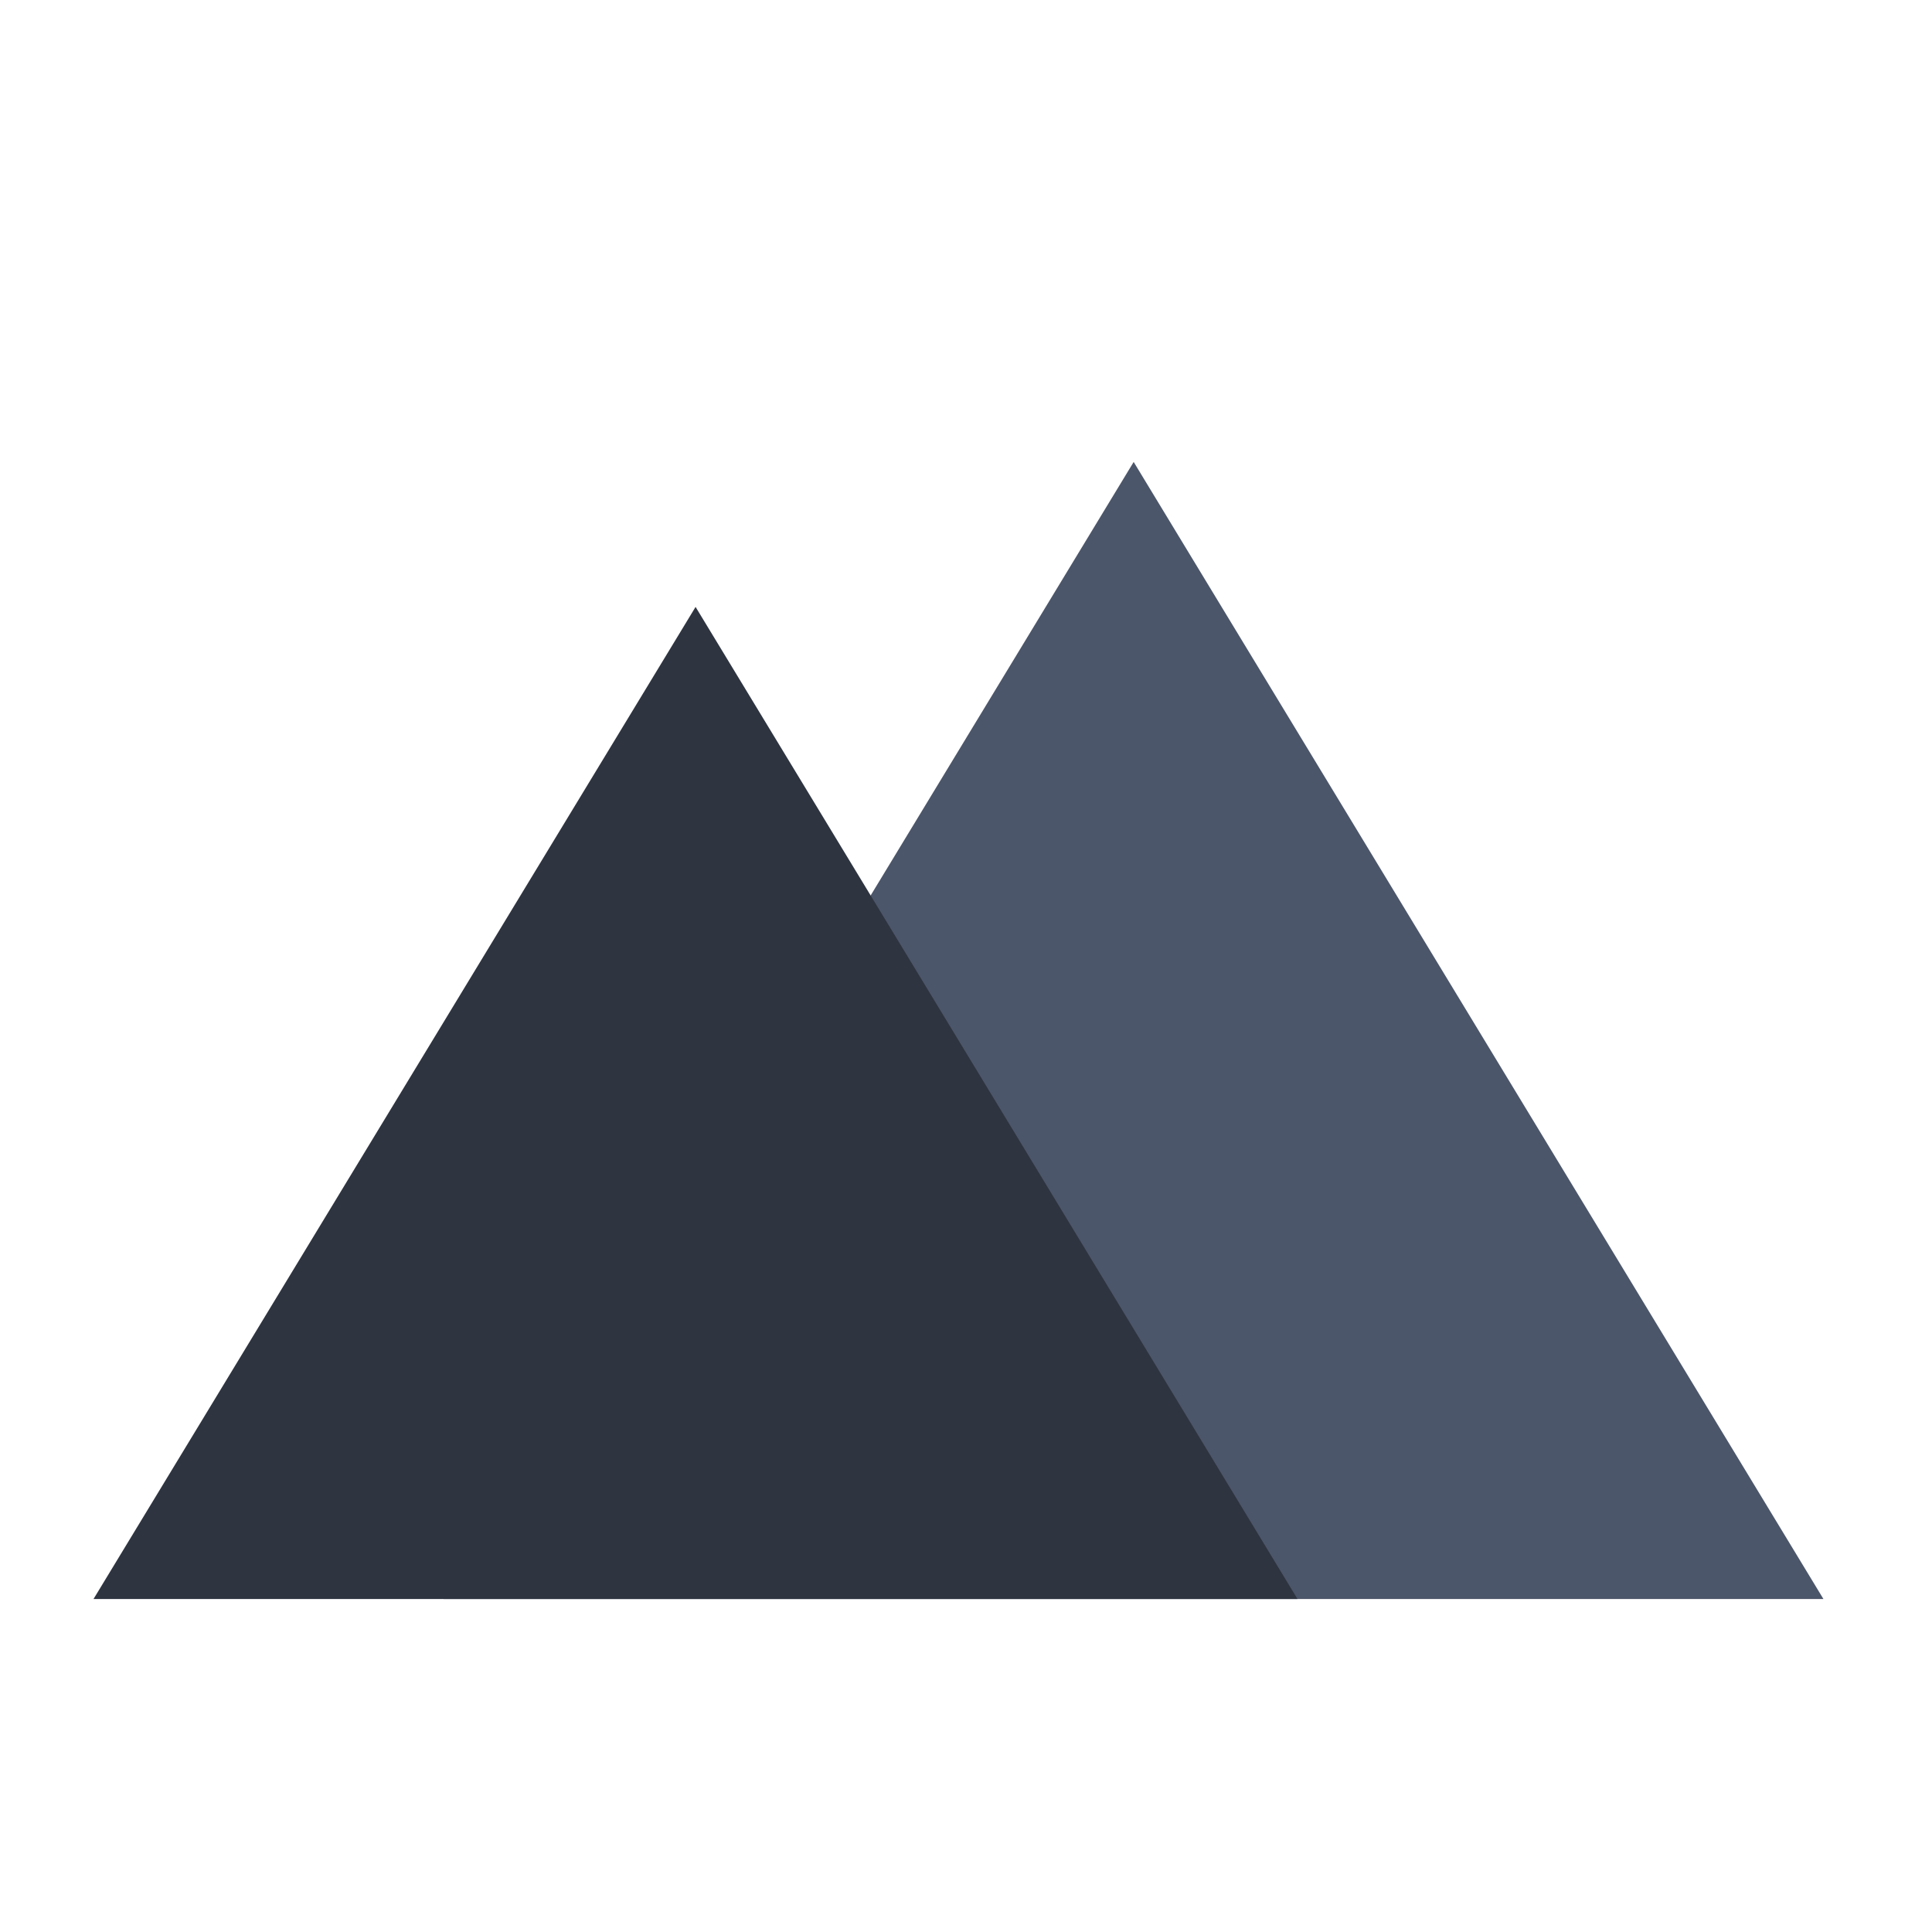
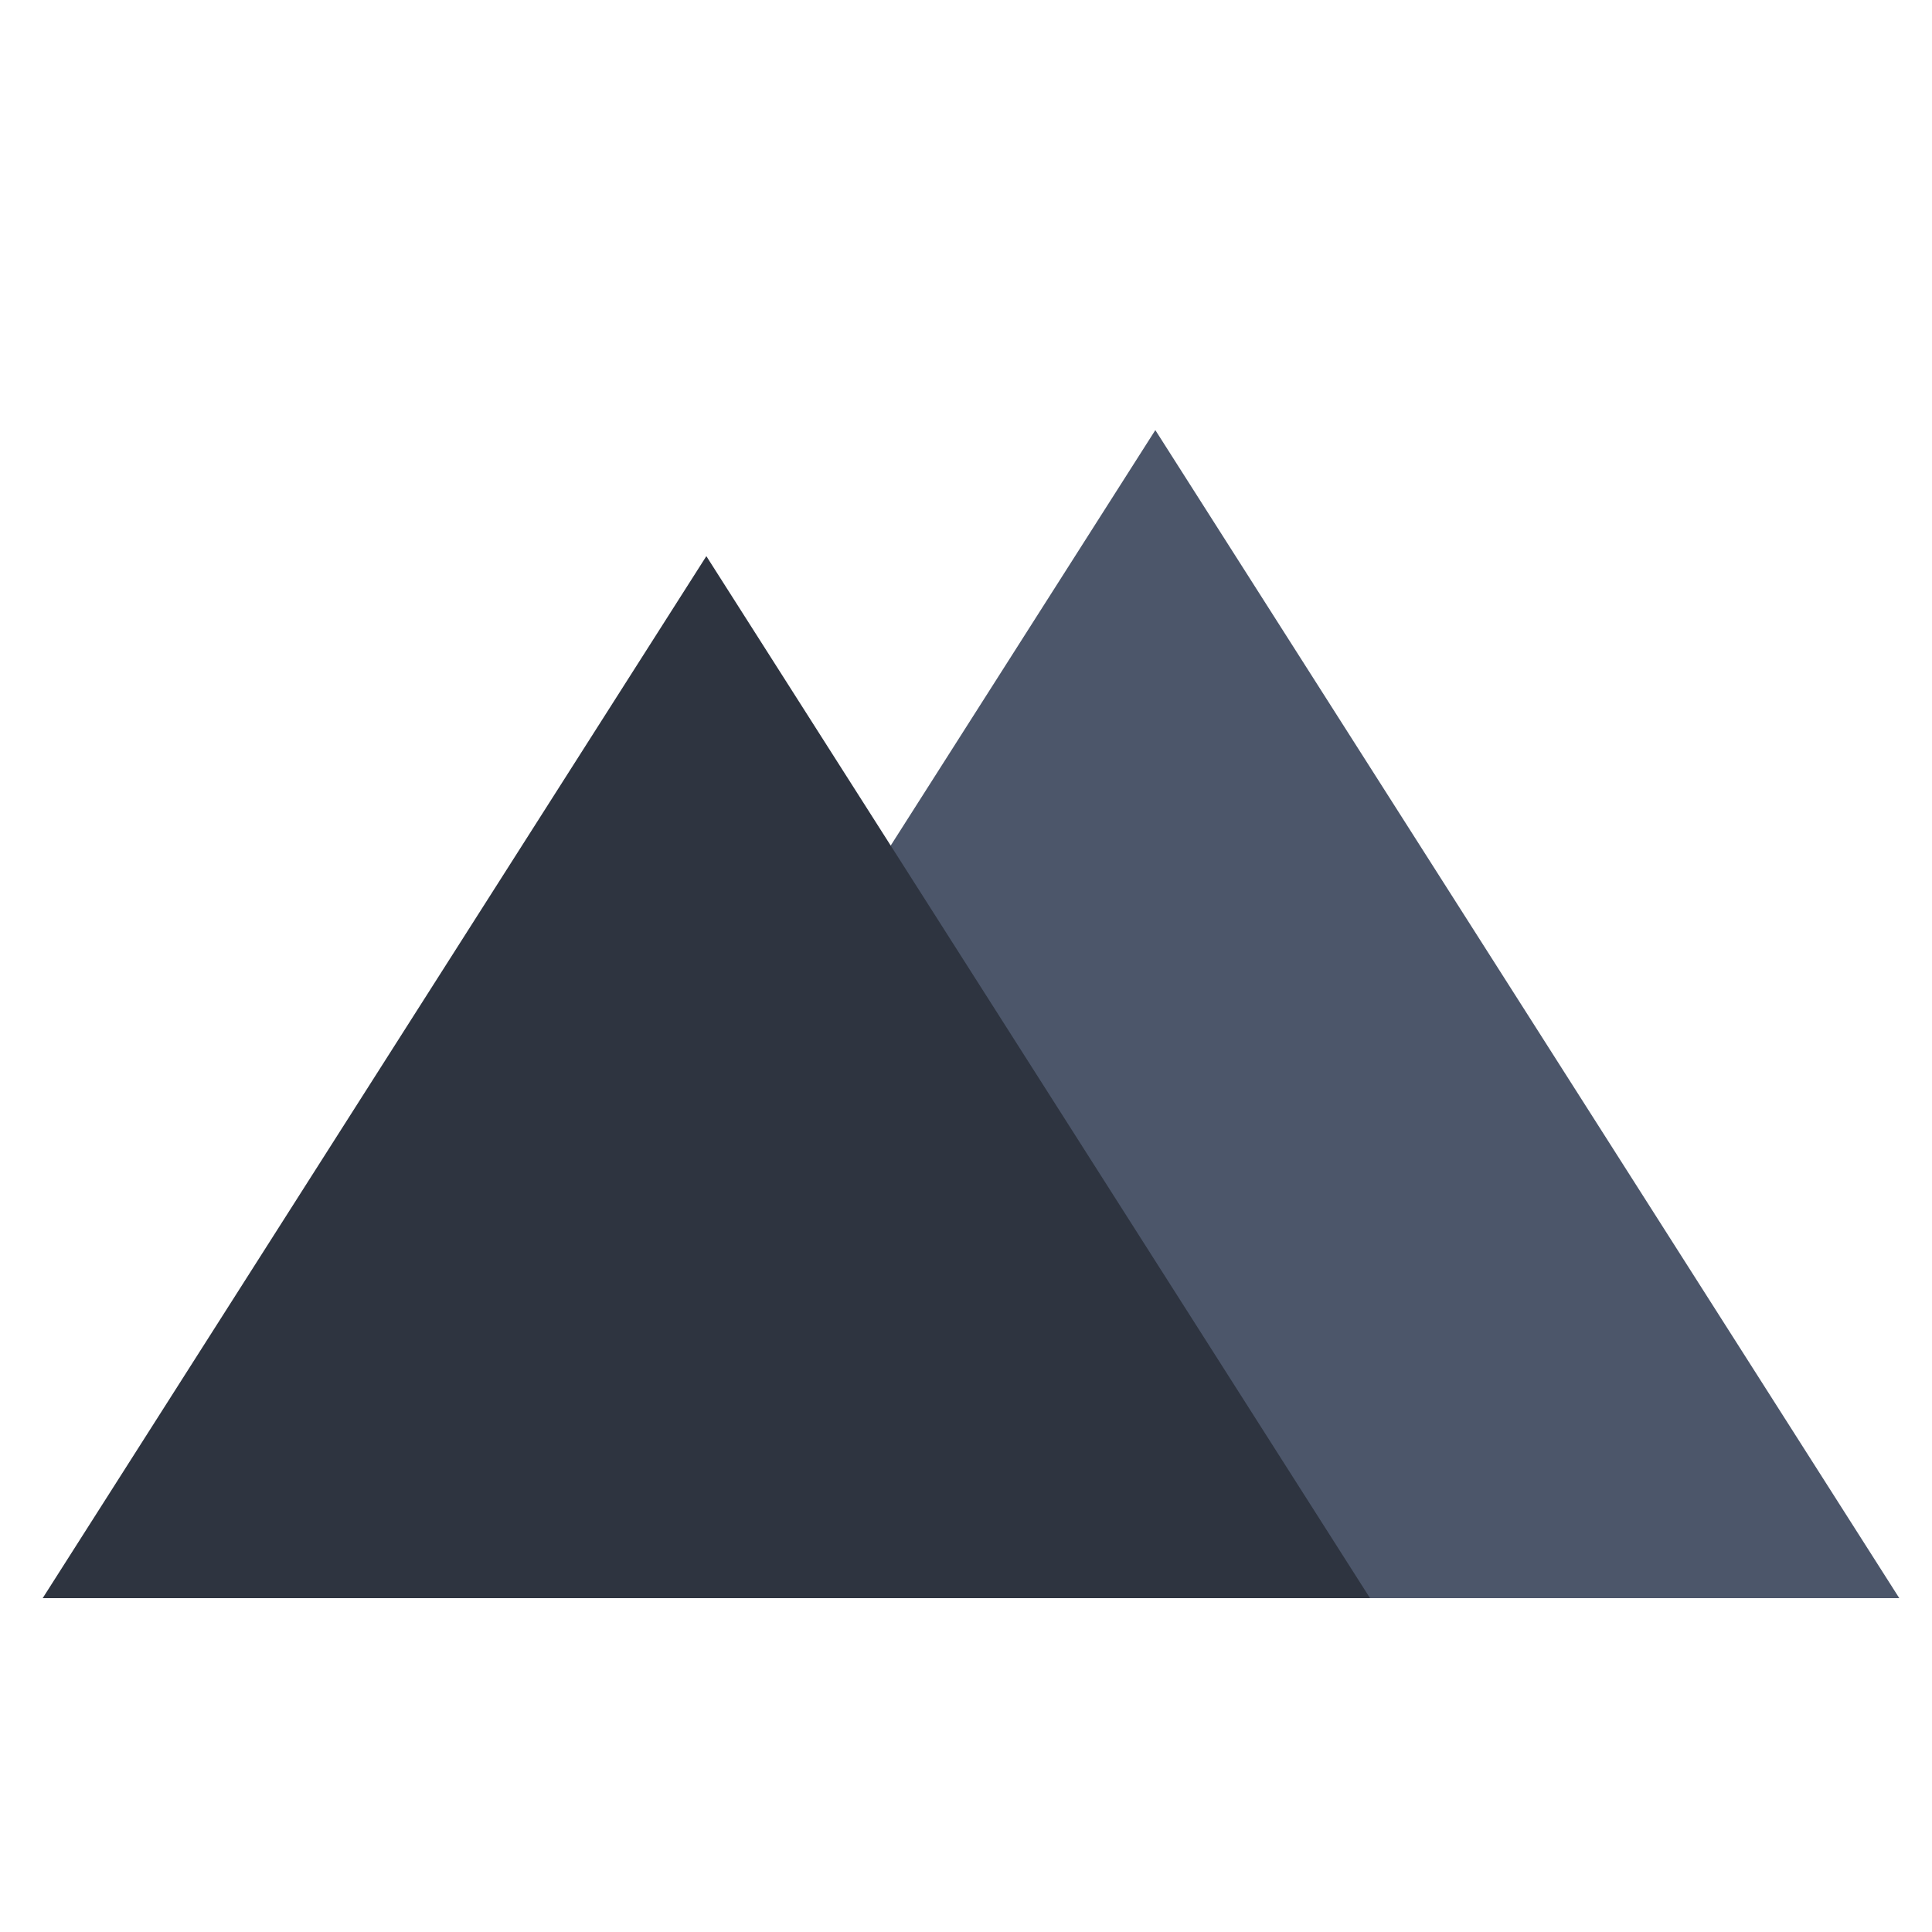
- <svg xmlns="http://www.w3.org/2000/svg" xmlns:xlink="http://www.w3.org/1999/xlink" version="1.1" preserveAspectRatio="xMidYMid meet" viewBox="0 0 163.654 163.654" width="163.65" height="163.65">
+ <svg xmlns="http://www.w3.org/2000/svg" xmlns:xlink="http://www.w3.org/1999/xlink" version="1.1" preserveAspectRatio="xMidYMid meet" viewBox="0 0 1024 1024" width="1024" height="1024">
  <defs>
-     <path d="M37.59 135.45L154.46 135.45L96.03 39.13L37.59 135.45Z" id="ba2036qCn" />
-     <path d="M7.92 135.45L109.91 135.45L58.92 51.41L7.92 135.45Z" id="c5RtbElEhE" />
+     <path d="M809.52 537.51L1006.67 847.06L612.35 847.06L218.05 847.06L415.18 537.51L612.35 227.97L809.52 537.51Z" id="d2XqDiyVU" />
+     <path d="M550.28 570.92L726.15 847.06L374.38 847.06L22.62 847.06L198.49 570.92L374.38 294.77L550.28 570.92Z" id="a1AWxdtyuM" />
  </defs>
  <g>
    <g>
      <g>
-         <use xlink:href="#ba2036qCn" opacity="1" fill="#4c566a" fill-opacity="1" />
+         <use xlink:href="#d2XqDiyVU" opacity="1" fill="#4c566a" fill-opacity="1" />
        <g>
-           <use xlink:href="#ba2036qCn" opacity="1" fill-opacity="0" stroke="#000000" stroke-width="0" stroke-opacity="1" />
+           <use xlink:href="#d2XqDiyVU" opacity="1" fill-opacity="0" stroke="#6800ff" stroke-width="0" stroke-opacity="1" />
        </g>
      </g>
      <g>
-         <use xlink:href="#c5RtbElEhE" opacity="1" fill="#2e3440" fill-opacity="1" />
+         <use xlink:href="#a1AWxdtyuM" opacity="1" fill="#2e3440" fill-opacity="1" />
        <g>
-           <use xlink:href="#c5RtbElEhE" opacity="1" fill-opacity="0" stroke="#000000" stroke-width="0" stroke-opacity="1" />
+           <use xlink:href="#a1AWxdtyuM" opacity="1" fill-opacity="0" stroke="#934afd" stroke-width="0" stroke-opacity="1" />
        </g>
      </g>
    </g>
  </g>
</svg>
